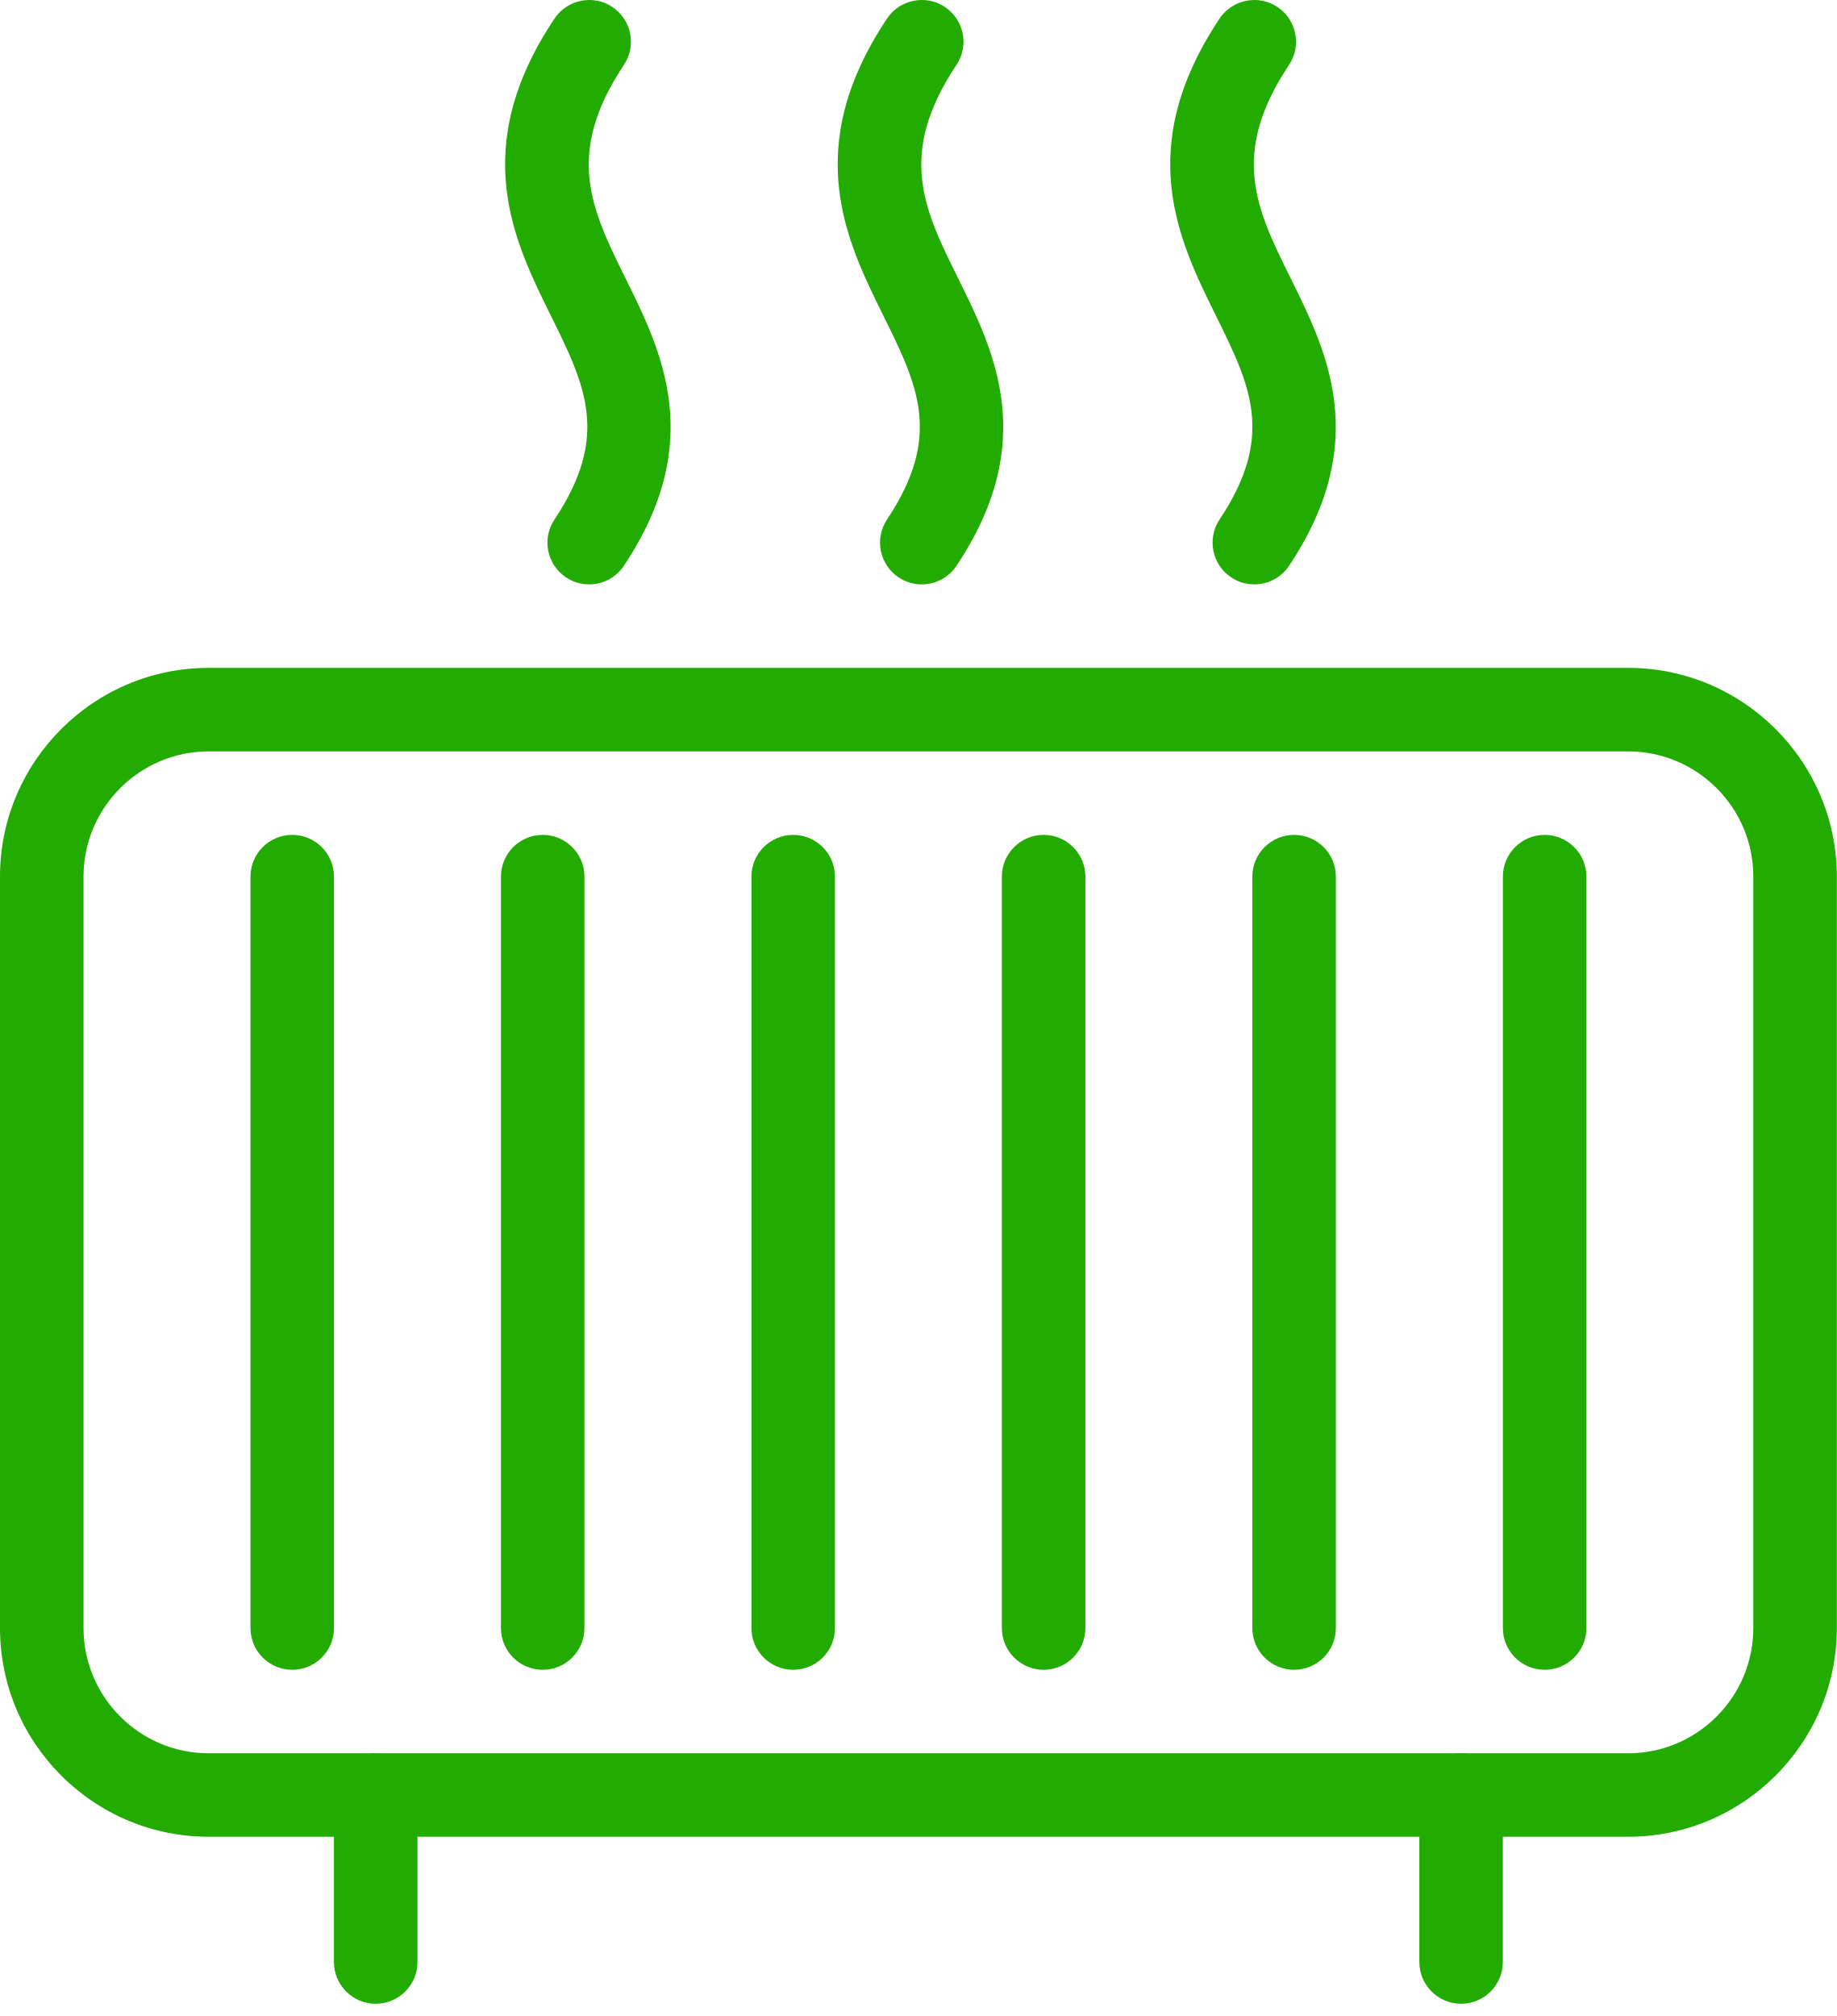
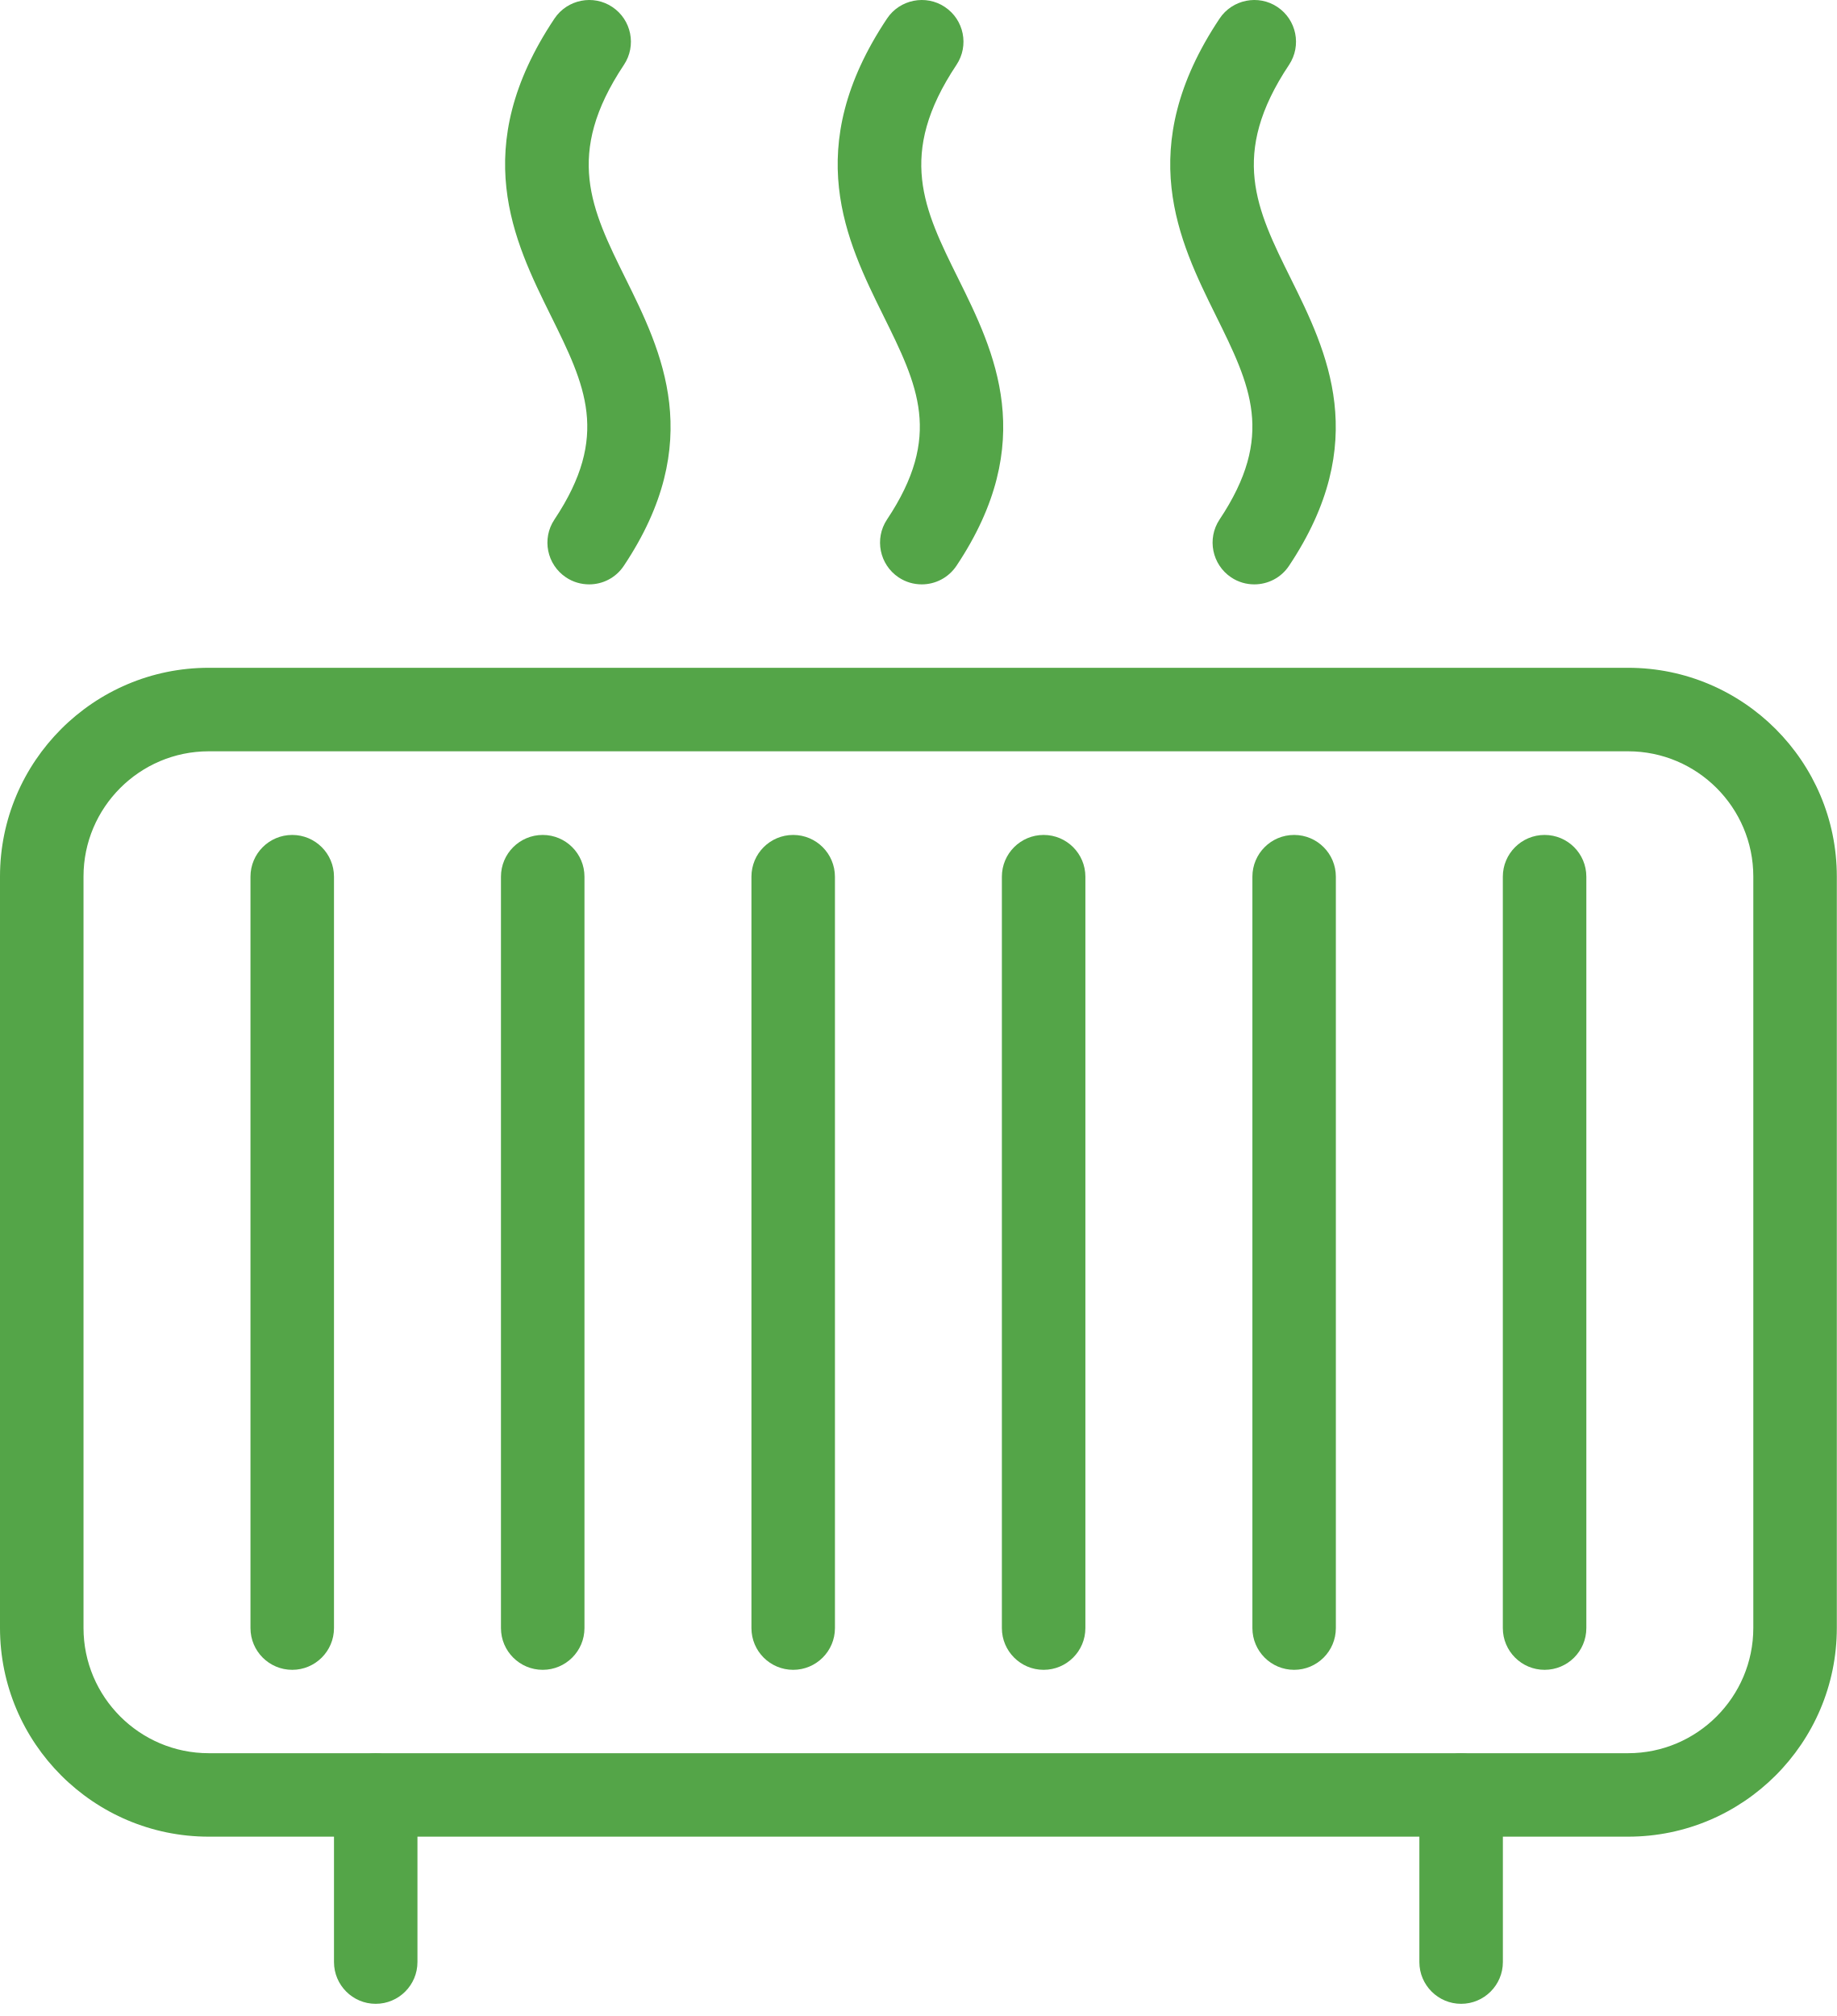
<svg xmlns="http://www.w3.org/2000/svg" width="41" height="45" viewBox="0 0 41 45" fill="none">
-   <path d="M13.965 6.218C13.199 4.669 12.595 3.447 13.927 1.447C14.213 1.018 14.095 0.441 13.668 0.156C13.245 -0.128 12.664 -0.014 12.377 0.415C10.446 3.307 11.471 5.379 12.295 7.044C13.065 8.602 13.622 9.727 12.377 11.596C12.09 12.025 12.207 12.603 12.634 12.888C12.792 12.994 12.973 13.044 13.152 13.044C13.452 13.044 13.747 12.899 13.925 12.629C15.769 9.867 14.77 7.843 13.965 6.218Z" fill="#22AB00" />
-   <path d="M21.389 6.218C20.621 4.669 20.017 3.447 21.35 1.447C21.635 1.018 21.518 0.441 21.091 0.156C20.668 -0.128 20.084 -0.014 19.799 0.415C17.87 3.309 18.895 5.381 19.717 7.045C20.487 8.603 21.044 9.729 19.799 11.596C19.514 12.025 19.632 12.603 20.058 12.888C20.217 12.994 20.396 13.044 20.575 13.044C20.875 13.044 21.169 12.899 21.35 12.629C23.193 9.867 22.194 7.843 21.389 6.218Z" fill="#22AB00" />
-   <path d="M28.812 6.218C28.044 4.669 27.44 3.447 28.773 1.447C29.058 1.018 28.94 0.441 28.514 0.156C28.091 -0.128 27.507 -0.014 27.222 0.415C25.293 3.309 26.318 5.381 27.14 7.045C27.91 8.603 28.467 9.729 27.222 11.596C26.937 12.025 27.055 12.603 27.481 12.888C27.64 12.994 27.819 13.044 27.997 13.044C28.299 13.044 28.594 12.899 28.773 12.629C30.616 9.867 29.617 7.843 28.812 6.218Z" fill="#22AB00" />
-   <path d="M36.341 14.908H4.659C2.089 14.908 0 16.999 0 19.567V36.34C0 38.908 2.089 40.999 4.659 40.999H36.341C38.911 40.999 41 38.908 41 36.34V19.567C41 16.999 38.911 14.908 36.341 14.908ZM39.136 36.34C39.136 37.881 37.882 39.136 36.341 39.136H4.659C3.118 39.136 1.864 37.881 1.864 36.34V19.567C1.864 18.026 3.118 16.772 4.659 16.772H36.341C37.882 16.772 39.136 18.026 39.136 19.567V36.34Z" fill="#22AB00" />
-   <path d="M6.523 18.636C6.008 18.636 5.591 19.053 5.591 19.568V36.341C5.591 36.855 6.008 37.272 6.523 37.272C7.037 37.272 7.455 36.855 7.455 36.341V19.568C7.455 19.053 7.037 18.636 6.523 18.636Z" fill="#22AB00" />
-   <path d="M12.114 18.636C11.599 18.636 11.182 19.053 11.182 19.568V36.341C11.182 36.855 11.599 37.272 12.114 37.272C12.628 37.272 13.045 36.855 13.045 36.341V19.568C13.045 19.053 12.628 18.636 12.114 18.636Z" fill="#22AB00" />
-   <path d="M17.705 18.636C17.191 18.636 16.773 19.053 16.773 19.568V36.341C16.773 36.855 17.191 37.272 17.705 37.272C18.22 37.272 18.637 36.855 18.637 36.341V19.568C18.637 19.053 18.22 18.636 17.705 18.636Z" fill="#22AB00" />
-   <path d="M23.295 18.636C22.781 18.636 22.363 19.053 22.363 19.568V36.341C22.363 36.855 22.781 37.272 23.295 37.272C23.809 37.272 24.227 36.855 24.227 36.341V19.568C24.227 19.053 23.809 18.636 23.295 18.636Z" fill="#22AB00" />
-   <path d="M28.886 18.636C28.372 18.636 27.954 19.053 27.954 19.568V36.341C27.954 36.855 28.372 37.272 28.886 37.272C29.4 37.272 29.818 36.855 29.818 36.341V19.568C29.818 19.053 29.4 18.636 28.886 18.636Z" fill="#22AB00" />
-   <path d="M34.478 18.636C33.963 18.636 33.546 19.053 33.546 19.568V36.341C33.546 36.855 33.963 37.272 34.478 37.272C34.992 37.272 35.41 36.855 35.41 36.341V19.568C35.41 19.053 34.992 18.636 34.478 18.636Z" fill="#22AB00" />
-   <path d="M8.386 39.136C7.872 39.136 7.454 39.553 7.454 40.068V43.795C7.454 44.309 7.872 44.727 8.386 44.727C8.9 44.727 9.318 44.309 9.318 43.795V40.068C9.318 39.553 8.9 39.136 8.386 39.136Z" fill="#22AB00" />
-   <path d="M32.614 39.136C32.099 39.136 31.682 39.553 31.682 40.068V43.795C31.682 44.309 32.099 44.727 32.614 44.727C33.128 44.727 33.545 44.309 33.545 43.795V40.068C33.545 39.553 33.128 39.136 32.614 39.136Z" fill="#22AB00" />
+   <path d="M13.964 6.218C13.198 4.669 12.594 3.447 13.927 1.447C14.212 1.018 14.095 0.441 13.668 0.156C13.245 -0.128 12.663 -0.014 12.376 0.415C10.446 3.307 11.471 5.379 12.294 7.044C13.064 8.602 13.621 9.727 12.376 11.596C12.089 12.025 12.207 12.603 12.634 12.888C12.792 12.994 12.973 13.044 13.152 13.044C13.452 13.044 13.746 12.899 13.925 12.629C15.768 9.867 14.769 7.843 13.964 6.218Z" fill="#54A548" />
+   <path d="M21.389 6.218C20.621 4.669 20.017 3.447 21.35 1.447C21.635 1.018 21.518 0.441 21.091 0.156C20.668 -0.128 20.084 -0.014 19.799 0.415C17.87 3.309 18.895 5.381 19.717 7.045C20.487 8.603 21.044 9.729 19.799 11.596C19.514 12.025 19.632 12.603 20.058 12.888C20.217 12.994 20.396 13.044 20.575 13.044C20.875 13.044 21.169 12.899 21.35 12.629C23.193 9.867 22.194 7.843 21.389 6.218Z" fill="#54A548" />
+   <path d="M28.812 6.218C28.044 4.669 27.44 3.447 28.773 1.447C29.058 1.018 28.94 0.441 28.514 0.156C28.091 -0.128 27.507 -0.014 27.222 0.415C25.293 3.309 26.318 5.381 27.14 7.045C27.91 8.603 28.467 9.729 27.222 11.596C26.937 12.025 27.055 12.603 27.481 12.888C27.64 12.994 27.819 13.044 27.997 13.044C28.299 13.044 28.594 12.899 28.773 12.629C30.616 9.867 29.617 7.843 28.812 6.218Z" fill="#54A548" />
+   <path d="M36.341 14.906H4.659C2.089 14.906 0 16.997 0 19.565V36.338C0 38.906 2.089 40.997 4.659 40.997H36.341C38.911 40.997 41 38.906 41 36.338V19.565C41 16.997 38.911 14.906 36.341 14.906ZM39.136 36.338C39.136 37.879 37.882 39.134 36.341 39.134H4.659C3.118 39.134 1.864 37.879 1.864 36.338V19.565C1.864 18.024 3.118 16.77 4.659 16.77H36.341C37.882 16.77 39.136 18.024 39.136 19.565V36.338Z" fill="#54A548" />
+   <path d="M6.523 18.637C6.008 18.637 5.591 19.054 5.591 19.569V36.341C5.591 36.856 6.008 37.273 6.523 37.273C7.037 37.273 7.455 36.856 7.455 36.341V19.569C7.455 19.054 7.037 18.637 6.523 18.637Z" fill="#54A548" />
+   <path d="M12.114 18.637C11.6 18.637 11.182 19.054 11.182 19.569V36.341C11.182 36.856 11.6 37.273 12.114 37.273C12.628 37.273 13.046 36.856 13.046 36.341V19.569C13.046 19.054 12.628 18.637 12.114 18.637Z" fill="#54A548" />
+   <path d="M17.705 18.637C17.19 18.637 16.773 19.054 16.773 19.569V36.341C16.773 36.856 17.19 37.273 17.705 37.273C18.219 37.273 18.637 36.856 18.637 36.341V19.569C18.637 19.054 18.219 18.637 17.705 18.637Z" fill="#54A548" />
+   <path d="M23.295 18.637C22.781 18.637 22.363 19.054 22.363 19.569V36.341C22.363 36.856 22.781 37.273 23.295 37.273C23.809 37.273 24.227 36.856 24.227 36.341V19.569C24.227 19.054 23.809 18.637 23.295 18.637Z" fill="#54A548" />
+   <path d="M28.886 18.637C28.372 18.637 27.955 19.054 27.955 19.569V36.341C27.955 36.856 28.372 37.273 28.886 37.273C29.401 37.273 29.818 36.856 29.818 36.341V19.569C29.818 19.054 29.401 18.637 28.886 18.637Z" fill="#54A548" />
+   <path d="M34.477 18.637C33.963 18.637 33.545 19.054 33.545 19.569V36.341C33.545 36.856 33.963 37.273 34.477 37.273C34.992 37.273 35.409 36.856 35.409 36.341V19.569C35.409 19.054 34.992 18.637 34.477 18.637Z" fill="#54A548" />
+   <path d="M8.386 39.137C7.872 39.137 7.455 39.554 7.455 40.069V43.796C7.455 44.31 7.872 44.728 8.386 44.728C8.901 44.728 9.318 44.31 9.318 43.796V40.069C9.318 39.554 8.901 39.137 8.386 39.137Z" fill="#54A548" />
+   <path d="M32.614 39.137C32.1 39.137 31.682 39.554 31.682 40.069V43.796C31.682 44.31 32.1 44.728 32.614 44.728C33.128 44.728 33.546 44.31 33.546 43.796V40.069C33.546 39.554 33.128 39.137 32.614 39.137Z" fill="#54A548" />
</svg>
